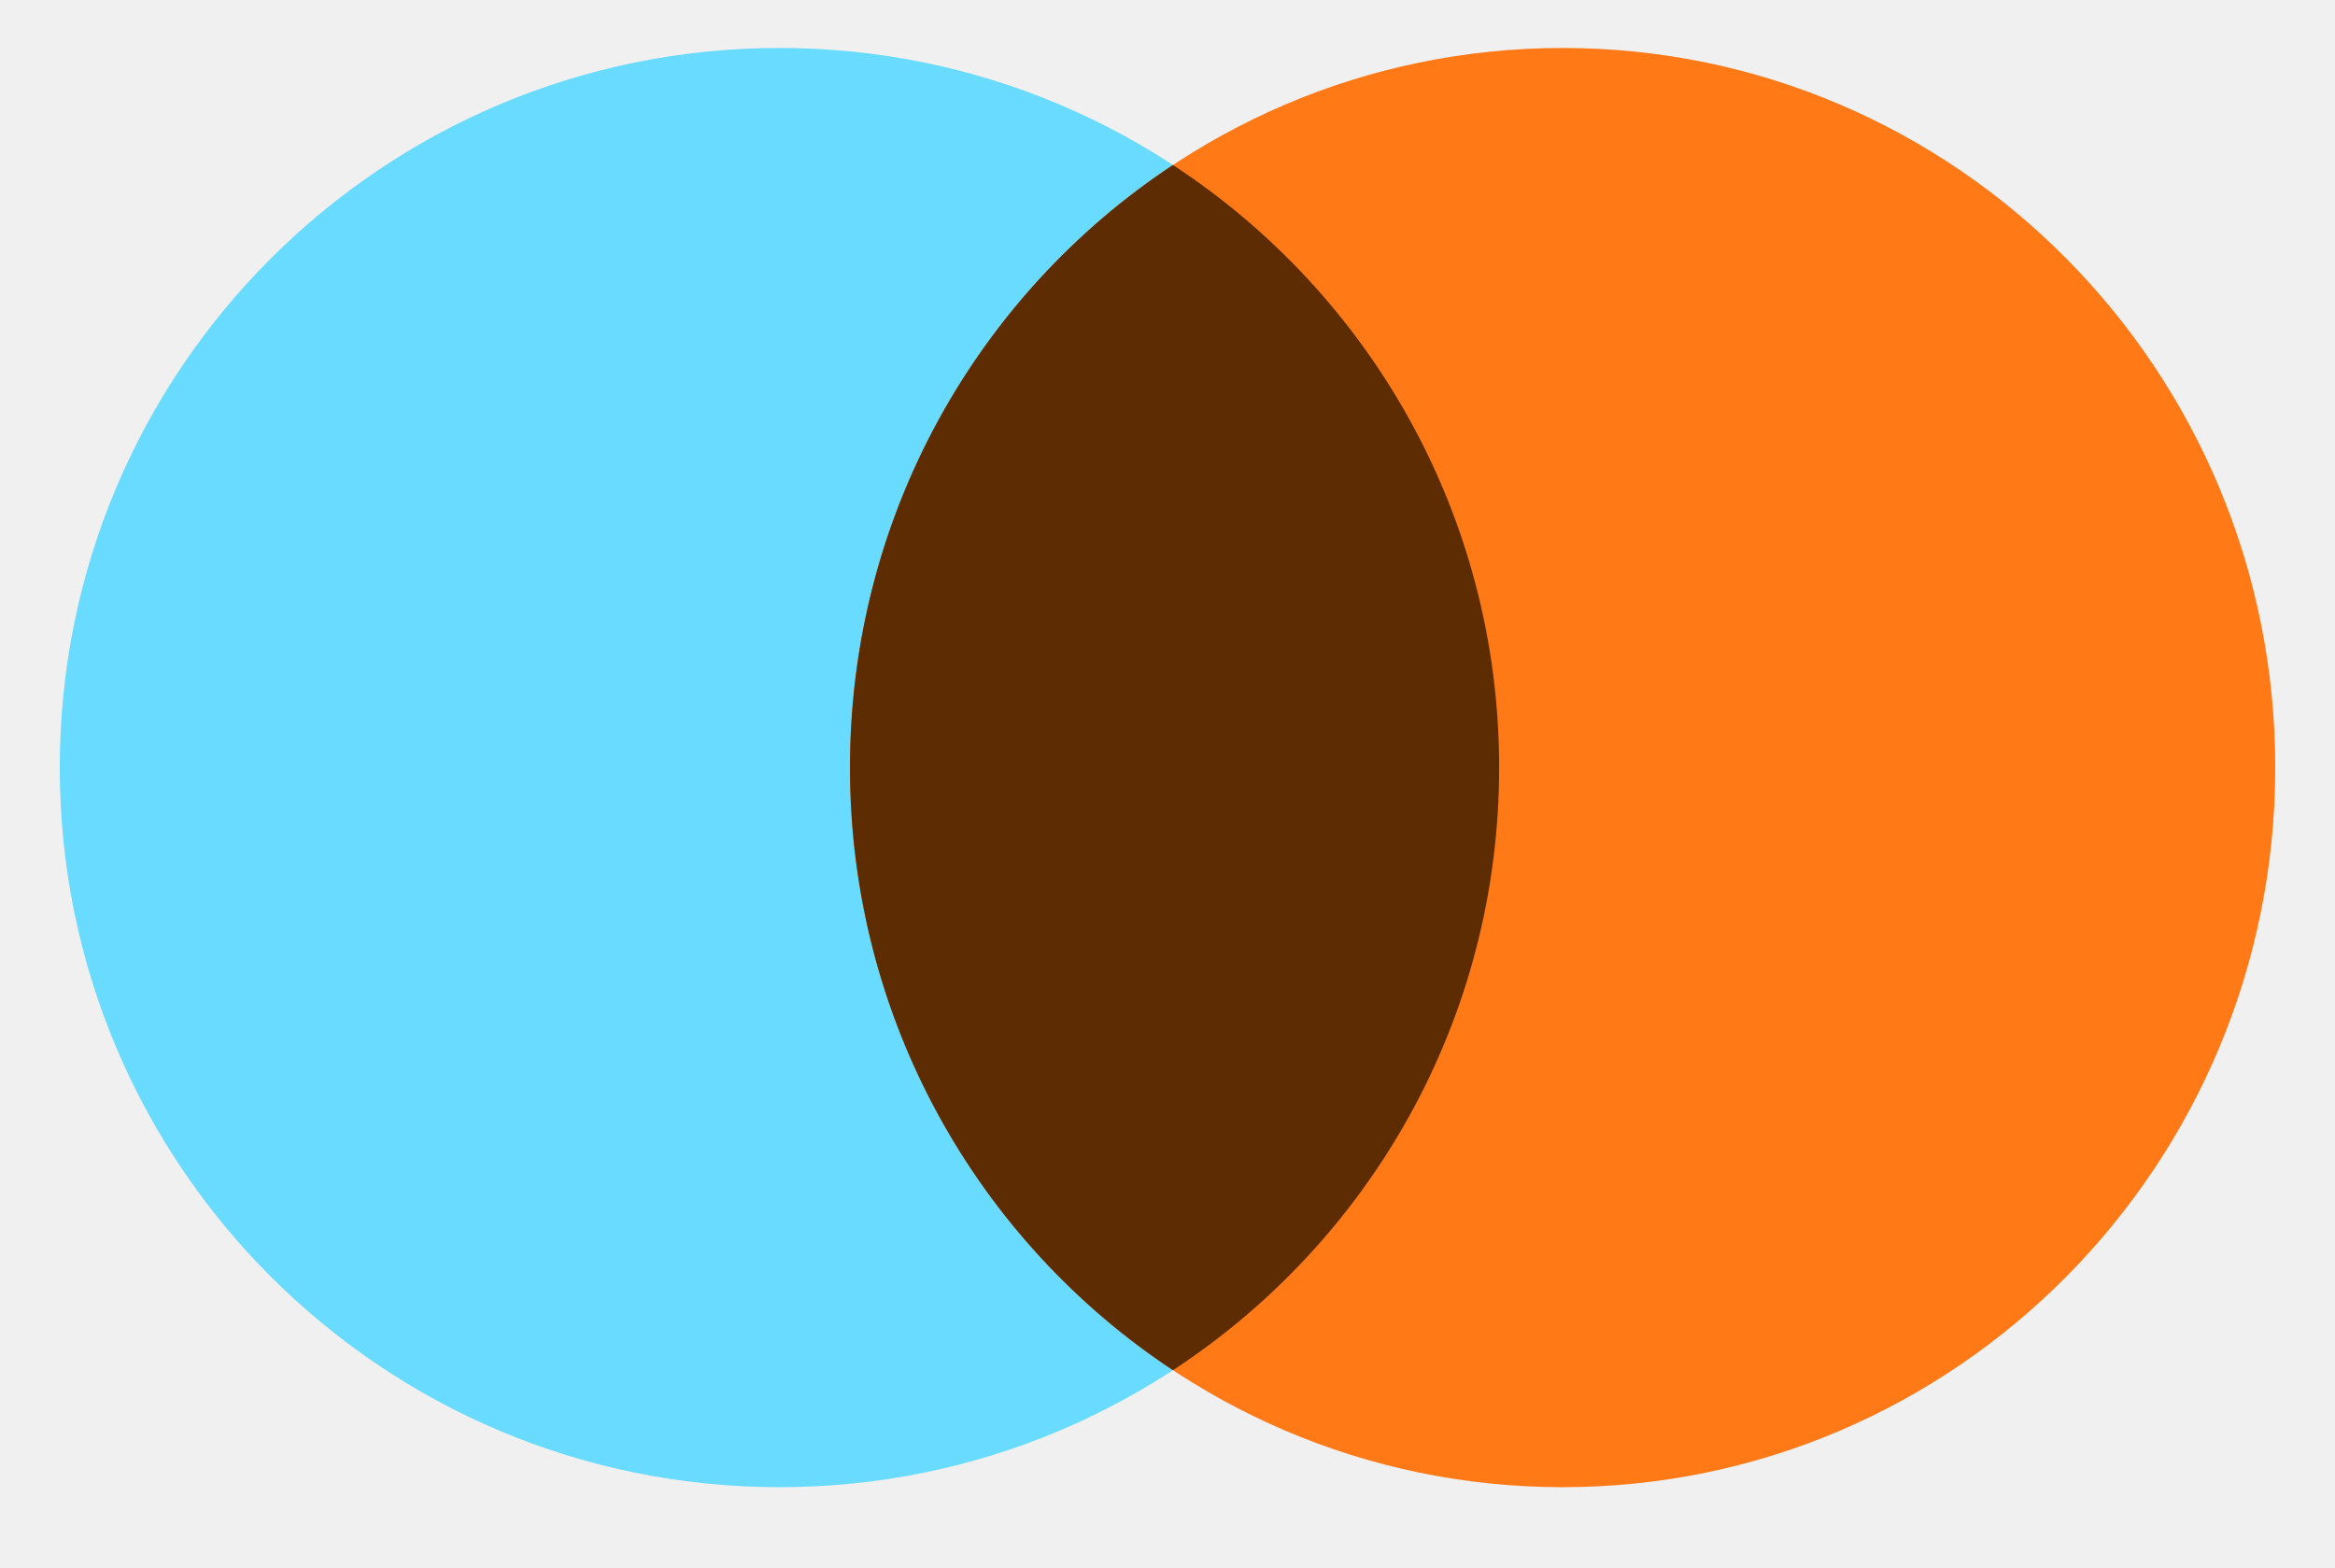
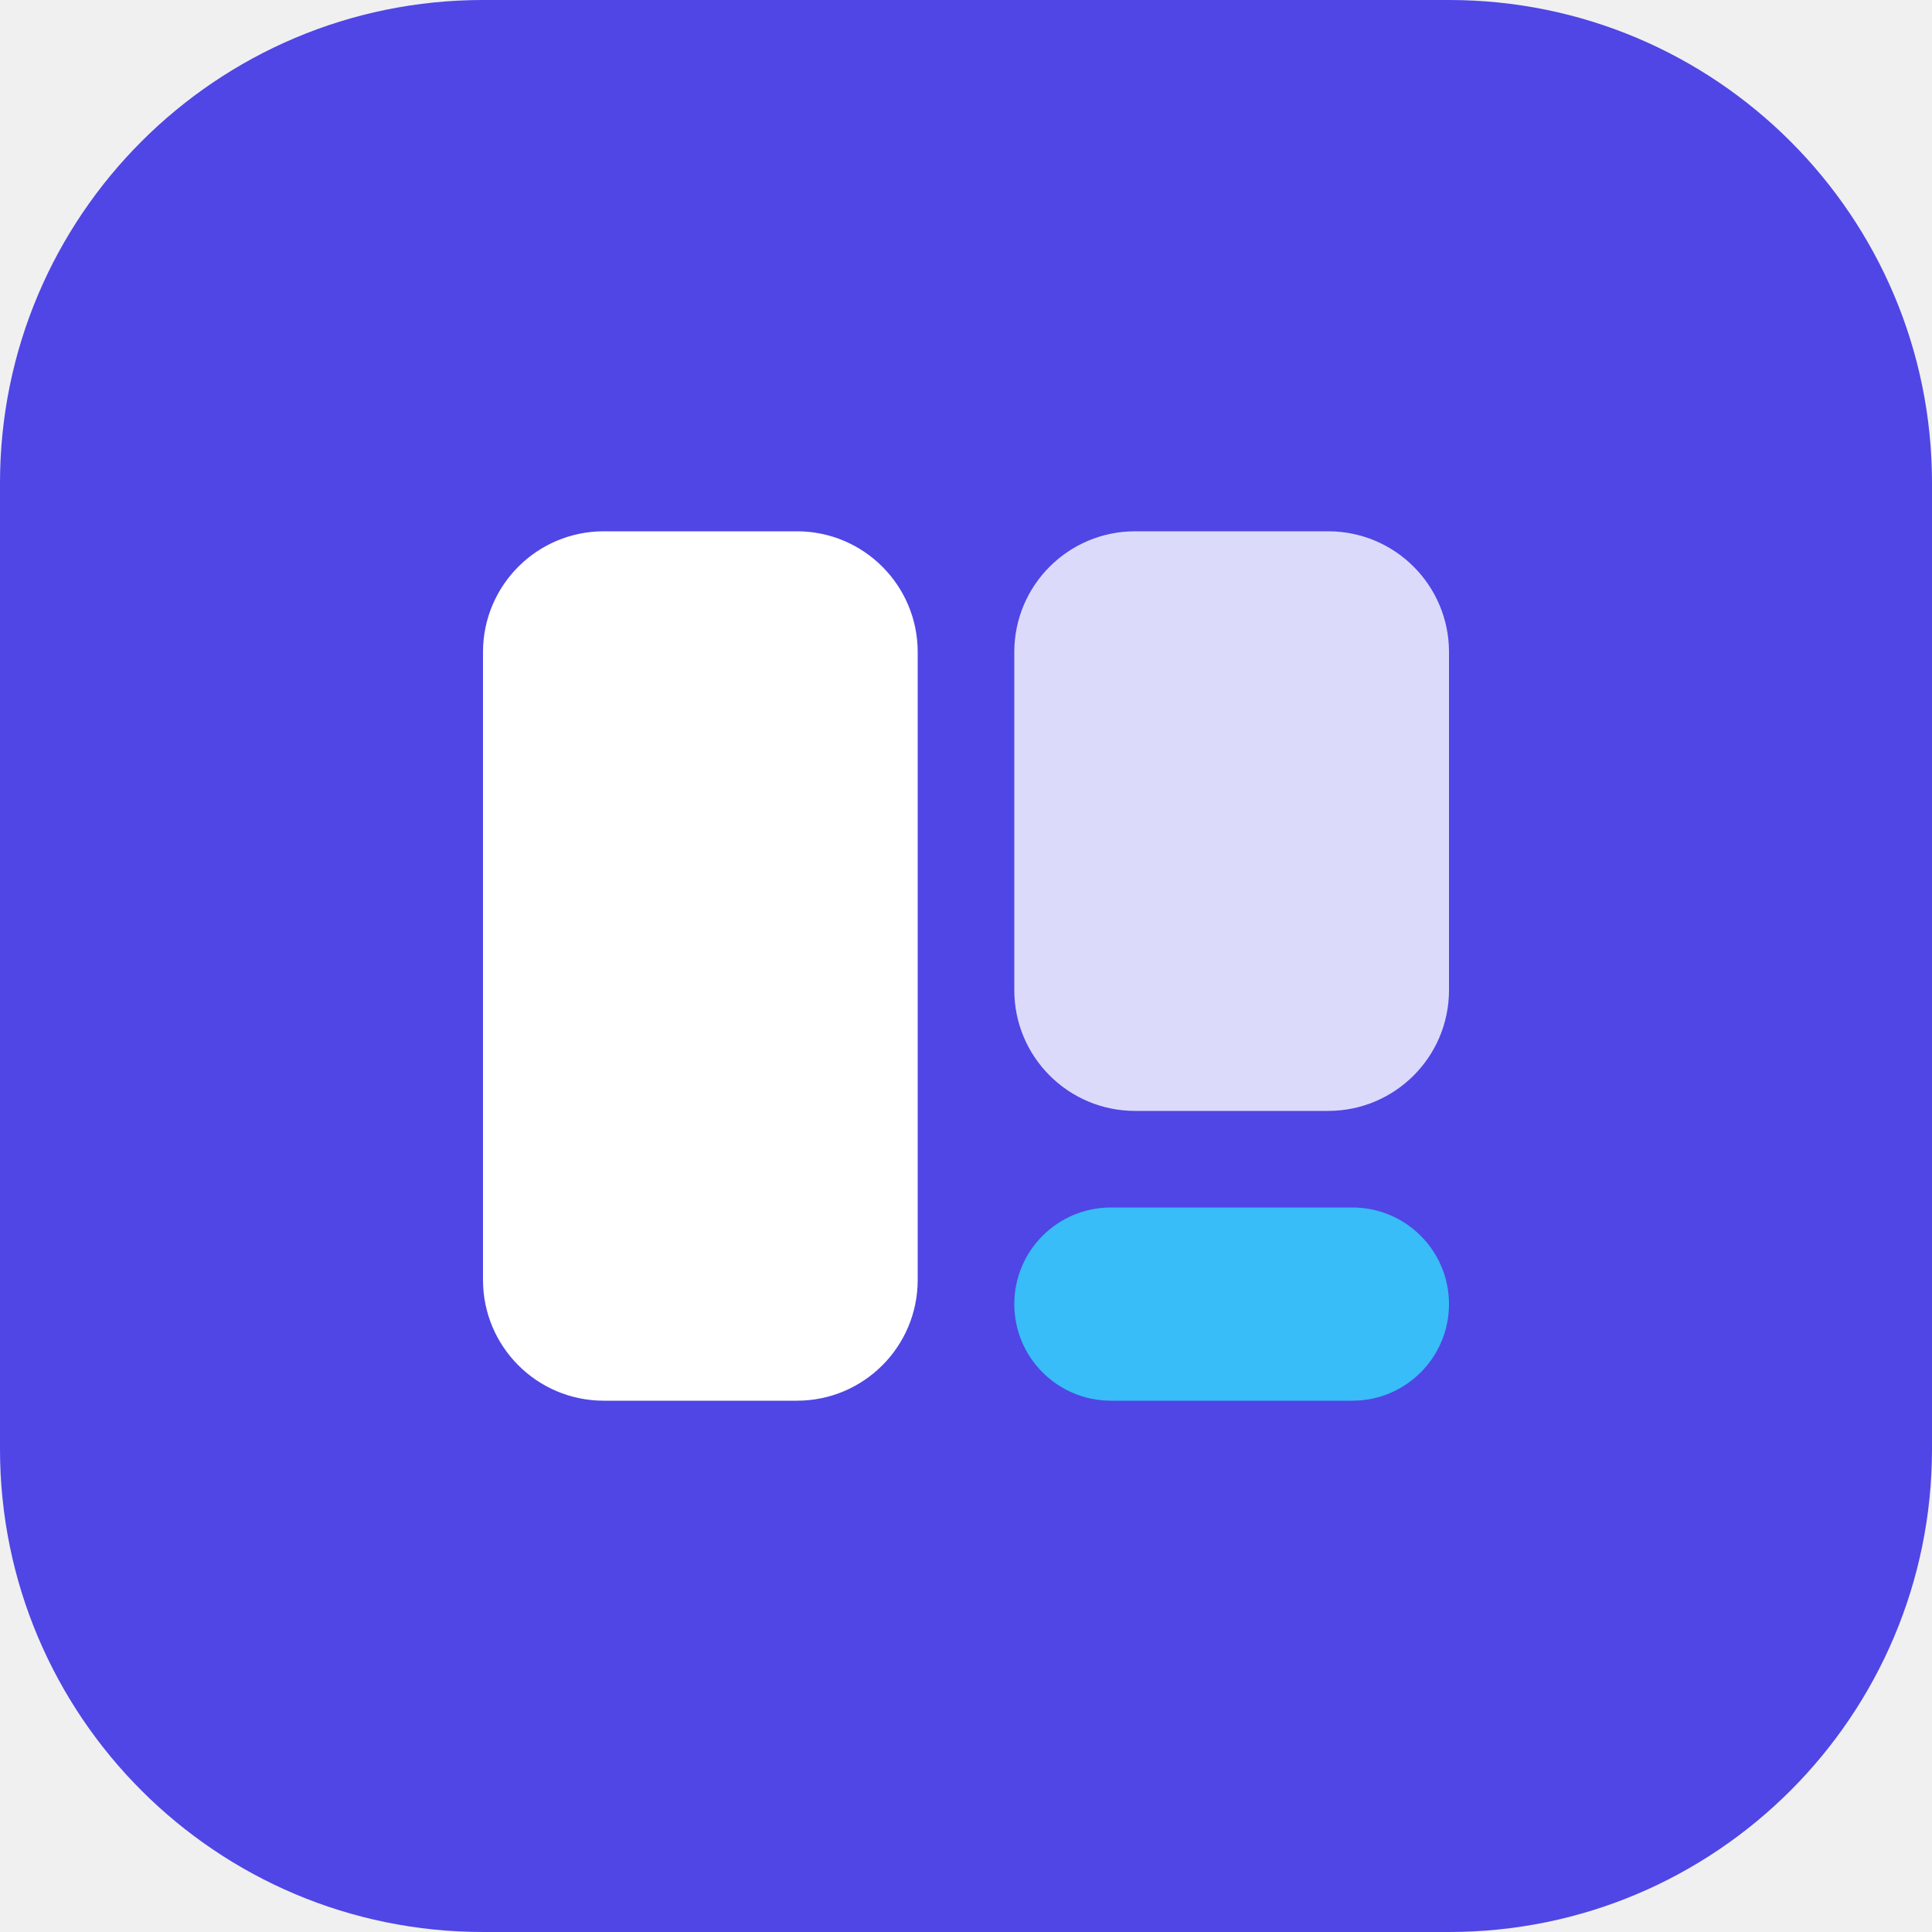
- <svg xmlns="http://www.w3.org/2000/svg" id="logo-14" width="73" height="49" viewBox="0 0 73 49" fill="none">
-   <path d="M46.868 24C46.868 36.426 36.794 46.5 24.368 46.5C11.941 46.5 1.868 36.426 1.868 24C1.868 11.574 11.941 1.5 24.368 1.5C36.794 1.5 46.868 11.574 46.868 24Z" class="ccustom" fill="#68DBFF" />
-   <path d="M71.132 24C71.132 36.426 61.157 46.5 48.853 46.5C36.548 46.5 26.573 36.426 26.573 24C26.573 11.574 36.548 1.5 48.853 1.5C61.157 1.5 71.132 11.574 71.132 24Z" class="ccompli1" fill="#FF7917" />
-   <path d="M36.67 42.842C42.811 38.824 46.868 31.886 46.868 24C46.868 16.114 42.811 9.176 36.67 5.159C30.59 9.176 26.573 16.114 26.573 24C26.573 31.886 30.59 38.824 36.67 42.842Z" class="ccompli2" fill="#5D2C02" />
+ <svg xmlns="http://www.w3.org/2000/svg" width="40" height="40" viewBox="0 0 40 40" fill="none">
+   <rect width="40" height="40" rx="10" fill="#4F46E5" />
+   <rect x="10" y="11" width="9" height="18" rx="2.5" fill="white" />
+   <rect x="21" y="11" width="9" height="12" rx="2.5" fill="white" fill-opacity="0.8" />
+   <rect x="21" y="25" width="9" height="4" rx="2" fill="#38BDF8" />
</svg>
